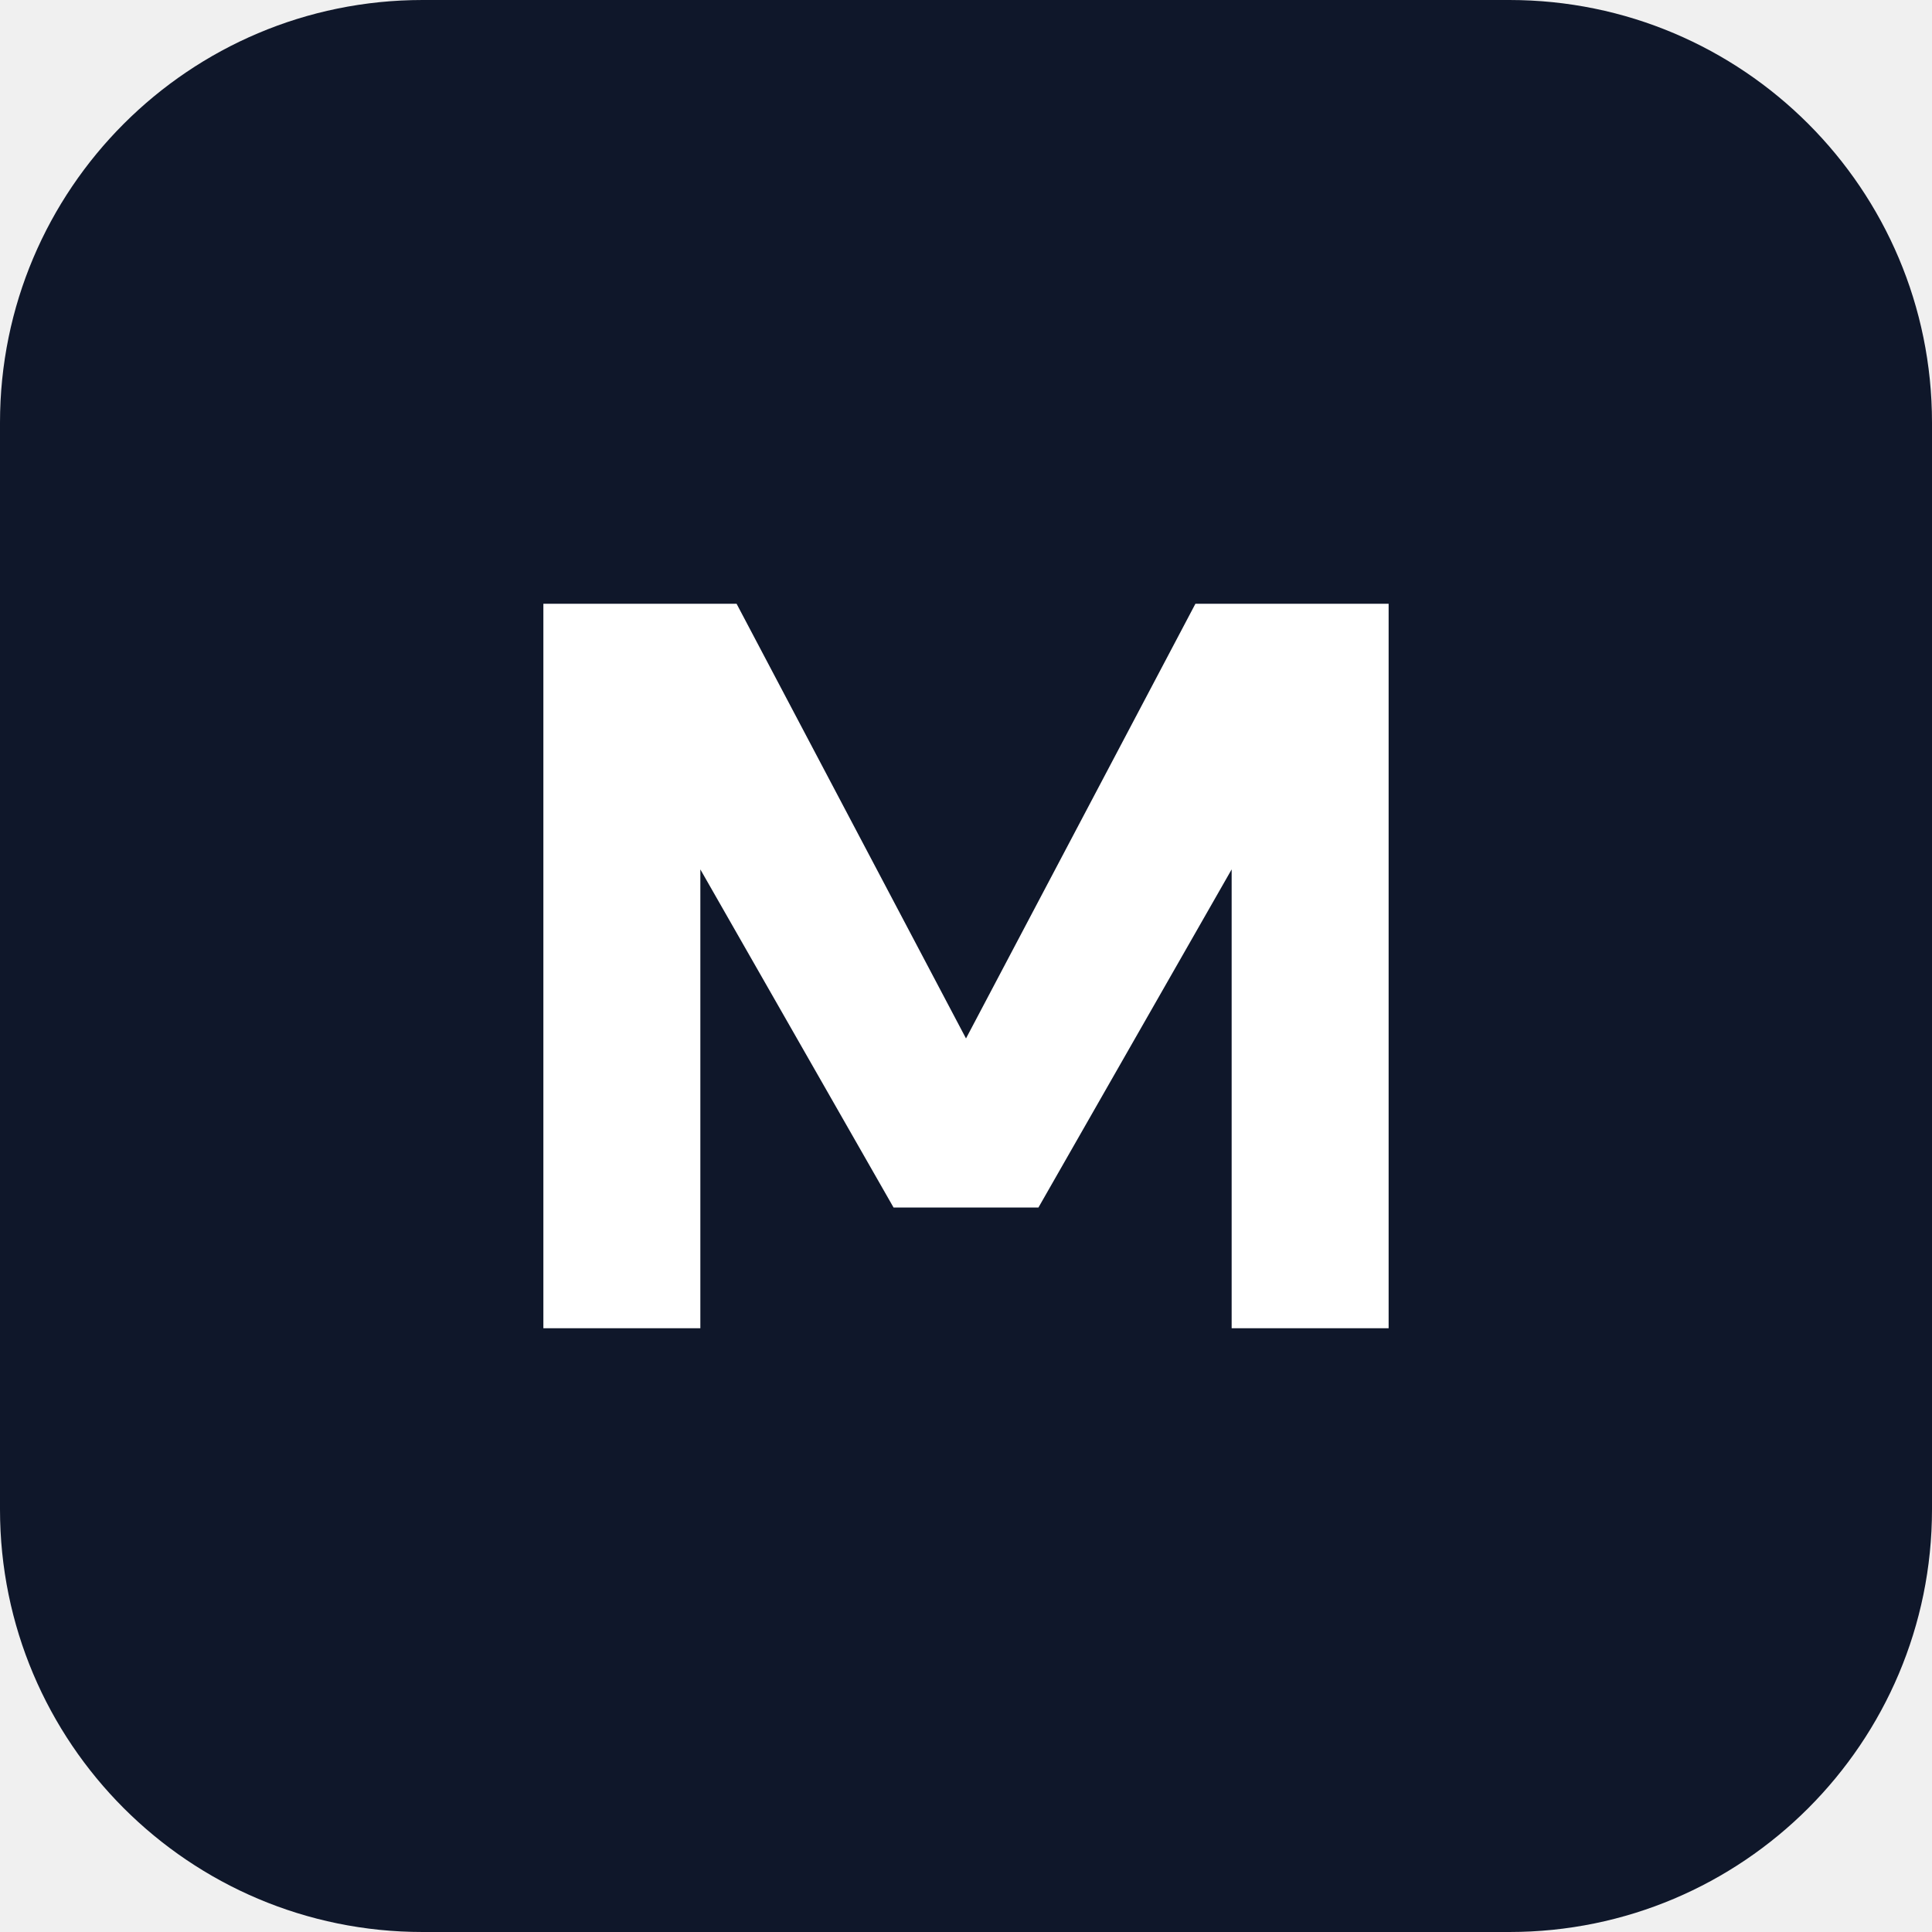
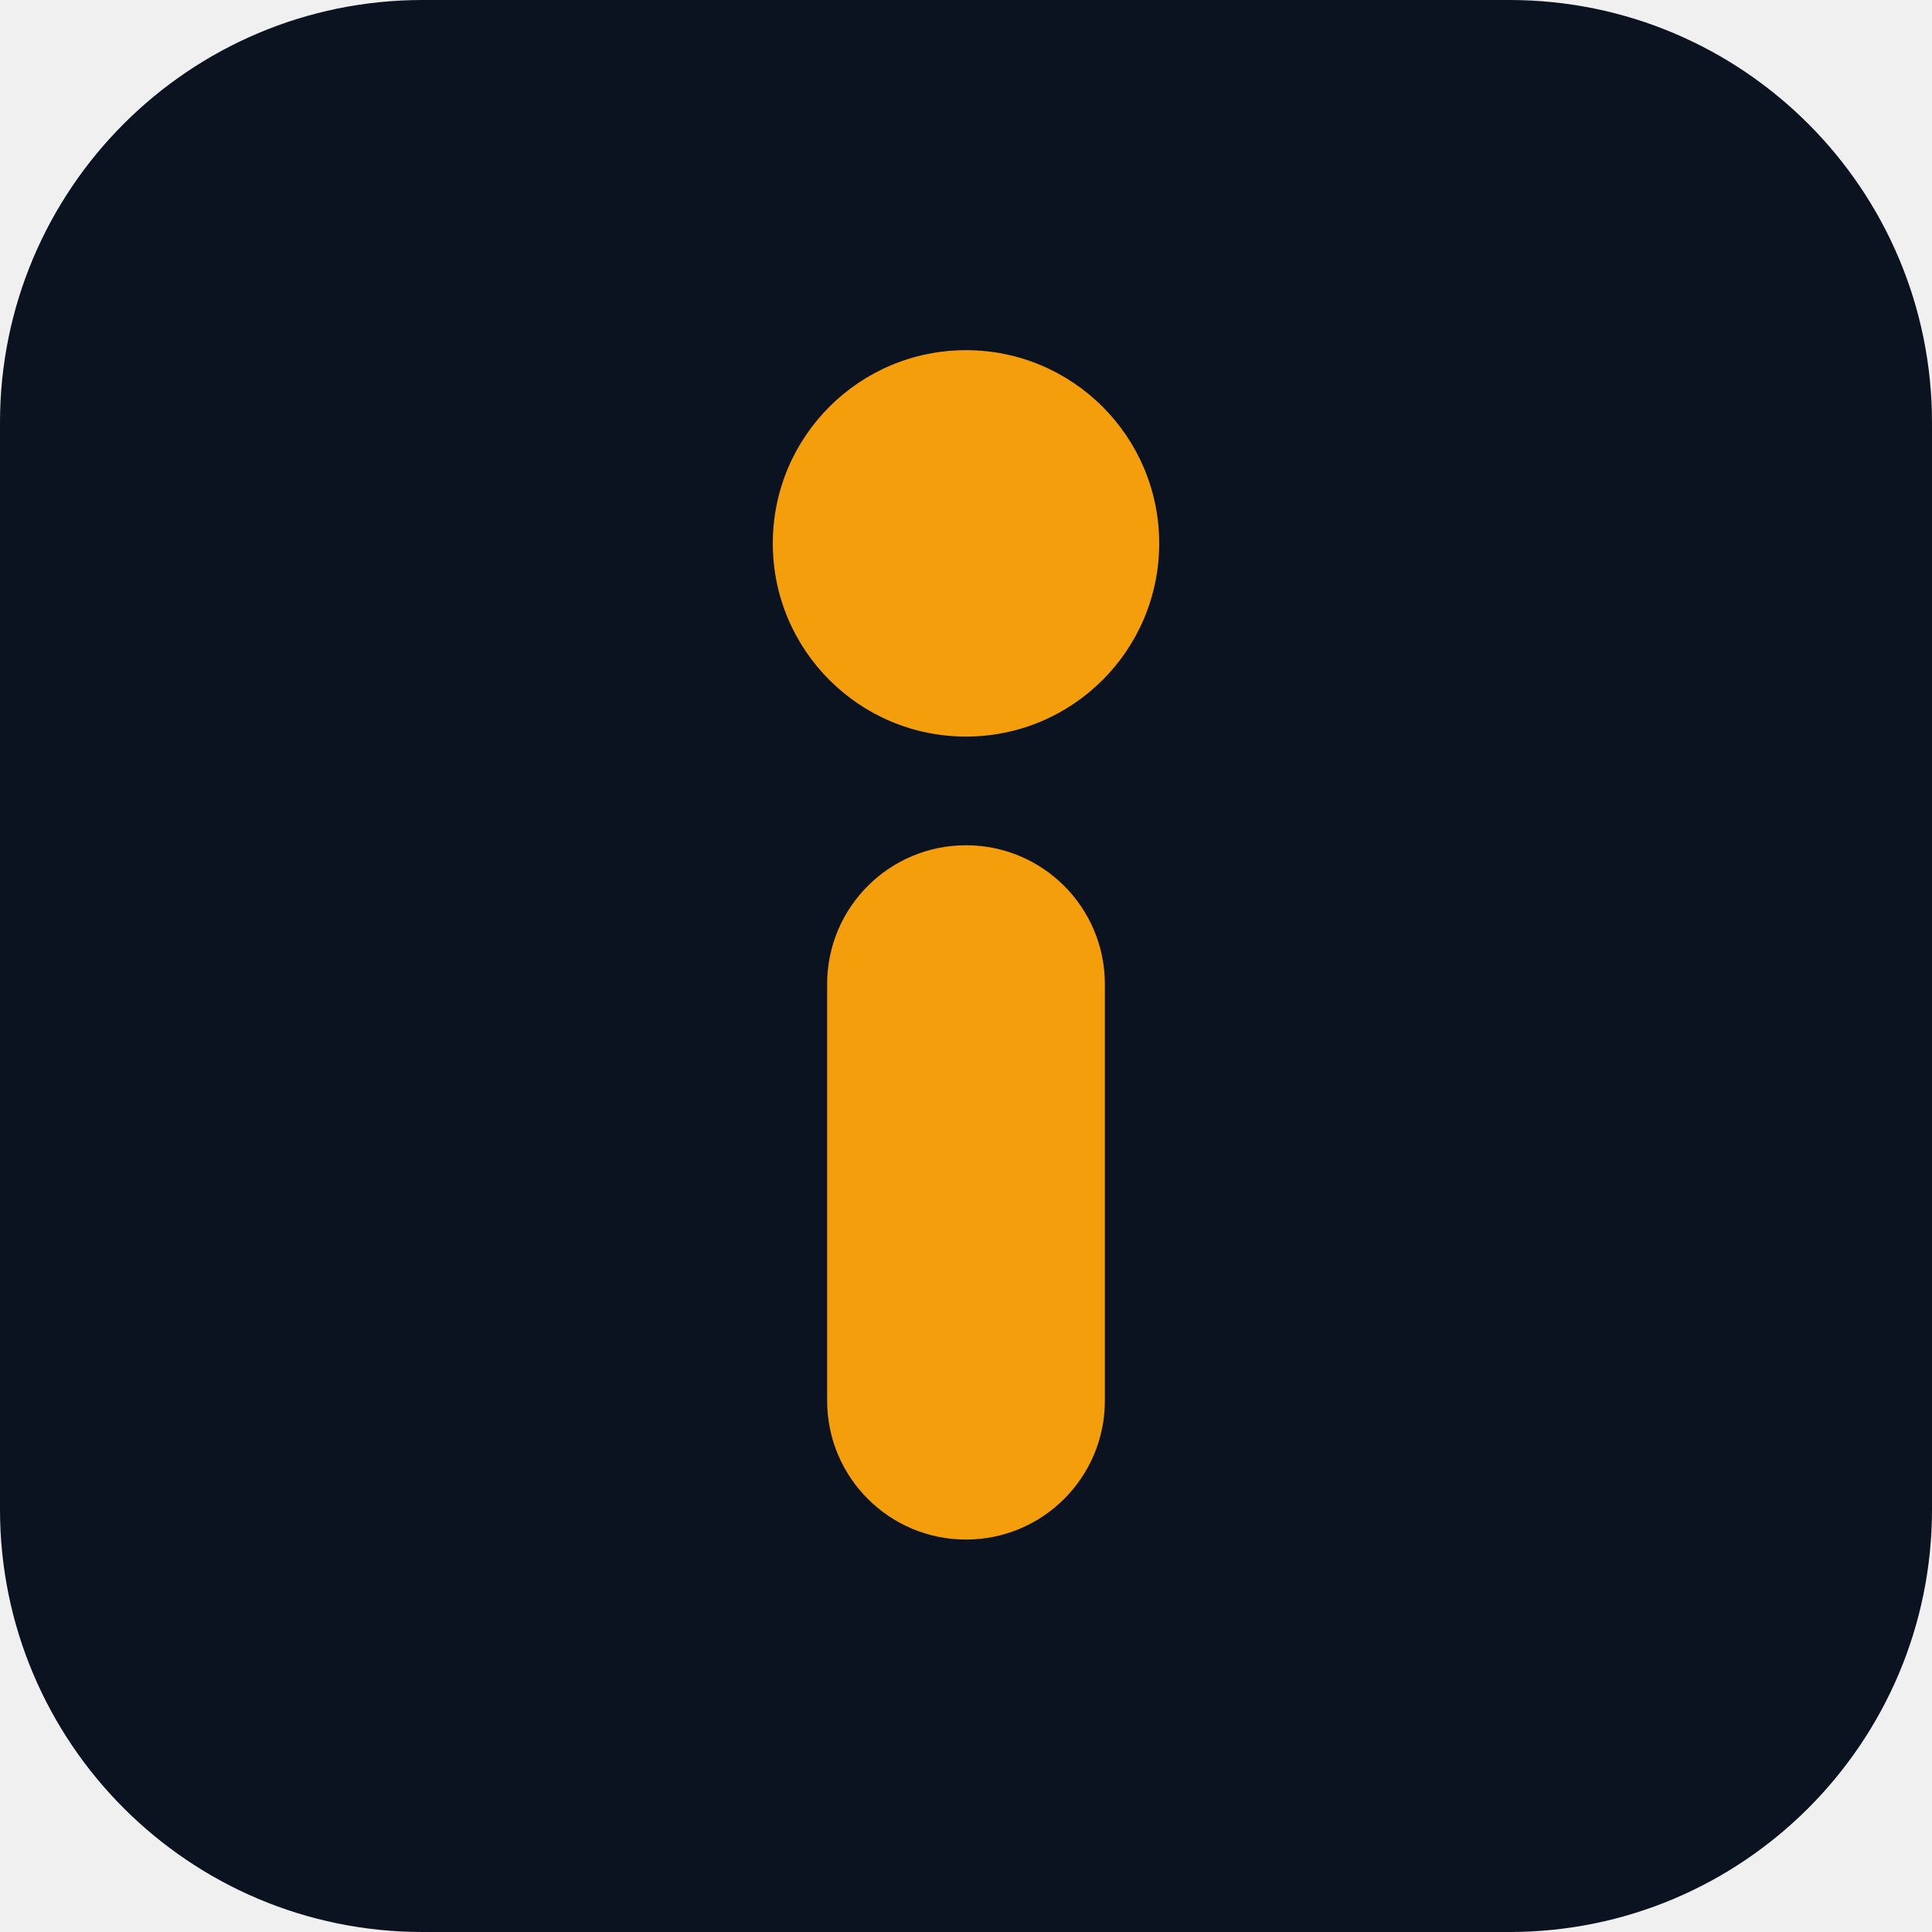
<svg xmlns="http://www.w3.org/2000/svg" viewBox="0 0 32 32">
-   <rect width="32" height="32" rx="7" fill="#0f172a" />
-   <path d="M9 22V10h3.2l3.8 7.2L19.8 10H23v12h-2.6v-7.6L17.2 20h-2.4l-3.2-5.6V22z" fill="#fff" />
+   <rect width="32" height="32" rx="7" fill="#0b1220" />
+   <circle cx="16" cy="9" r="3.2" fill="#f59e0b" />
+   <rect x="13.7" y="14" width="4.6" height="11.5" rx="2.3" fill="#f59e0b" />
</svg>
